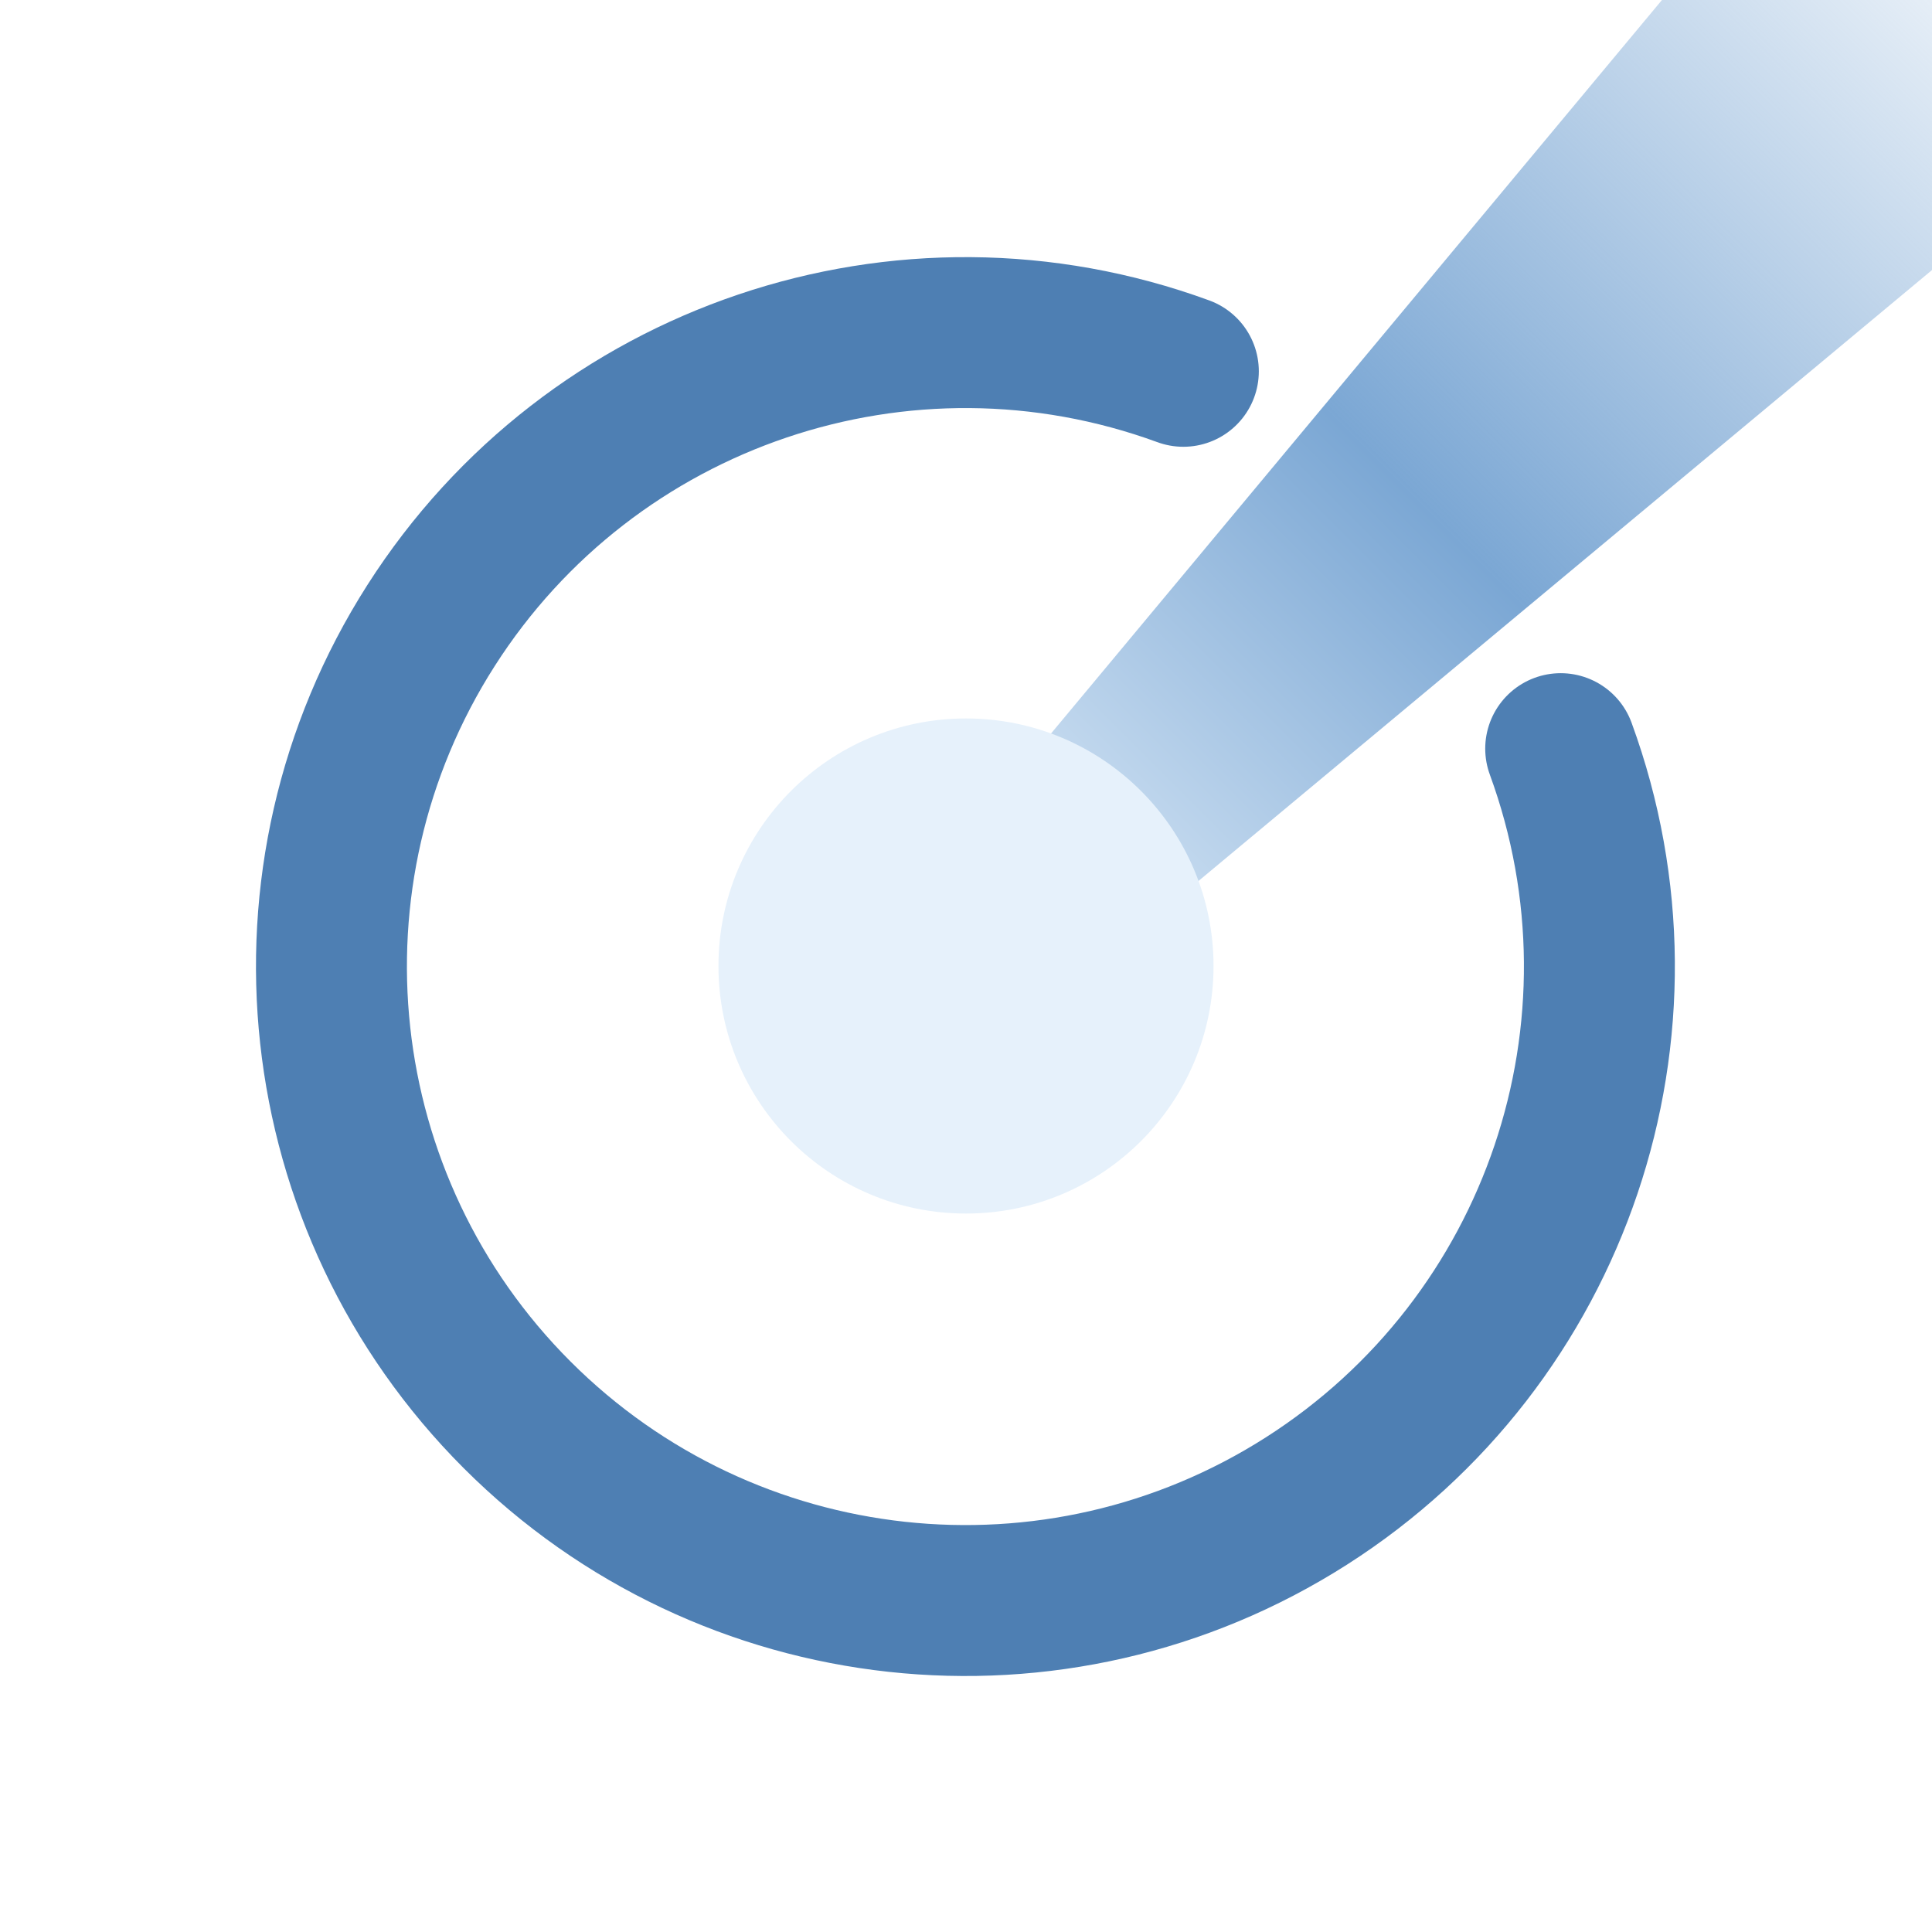
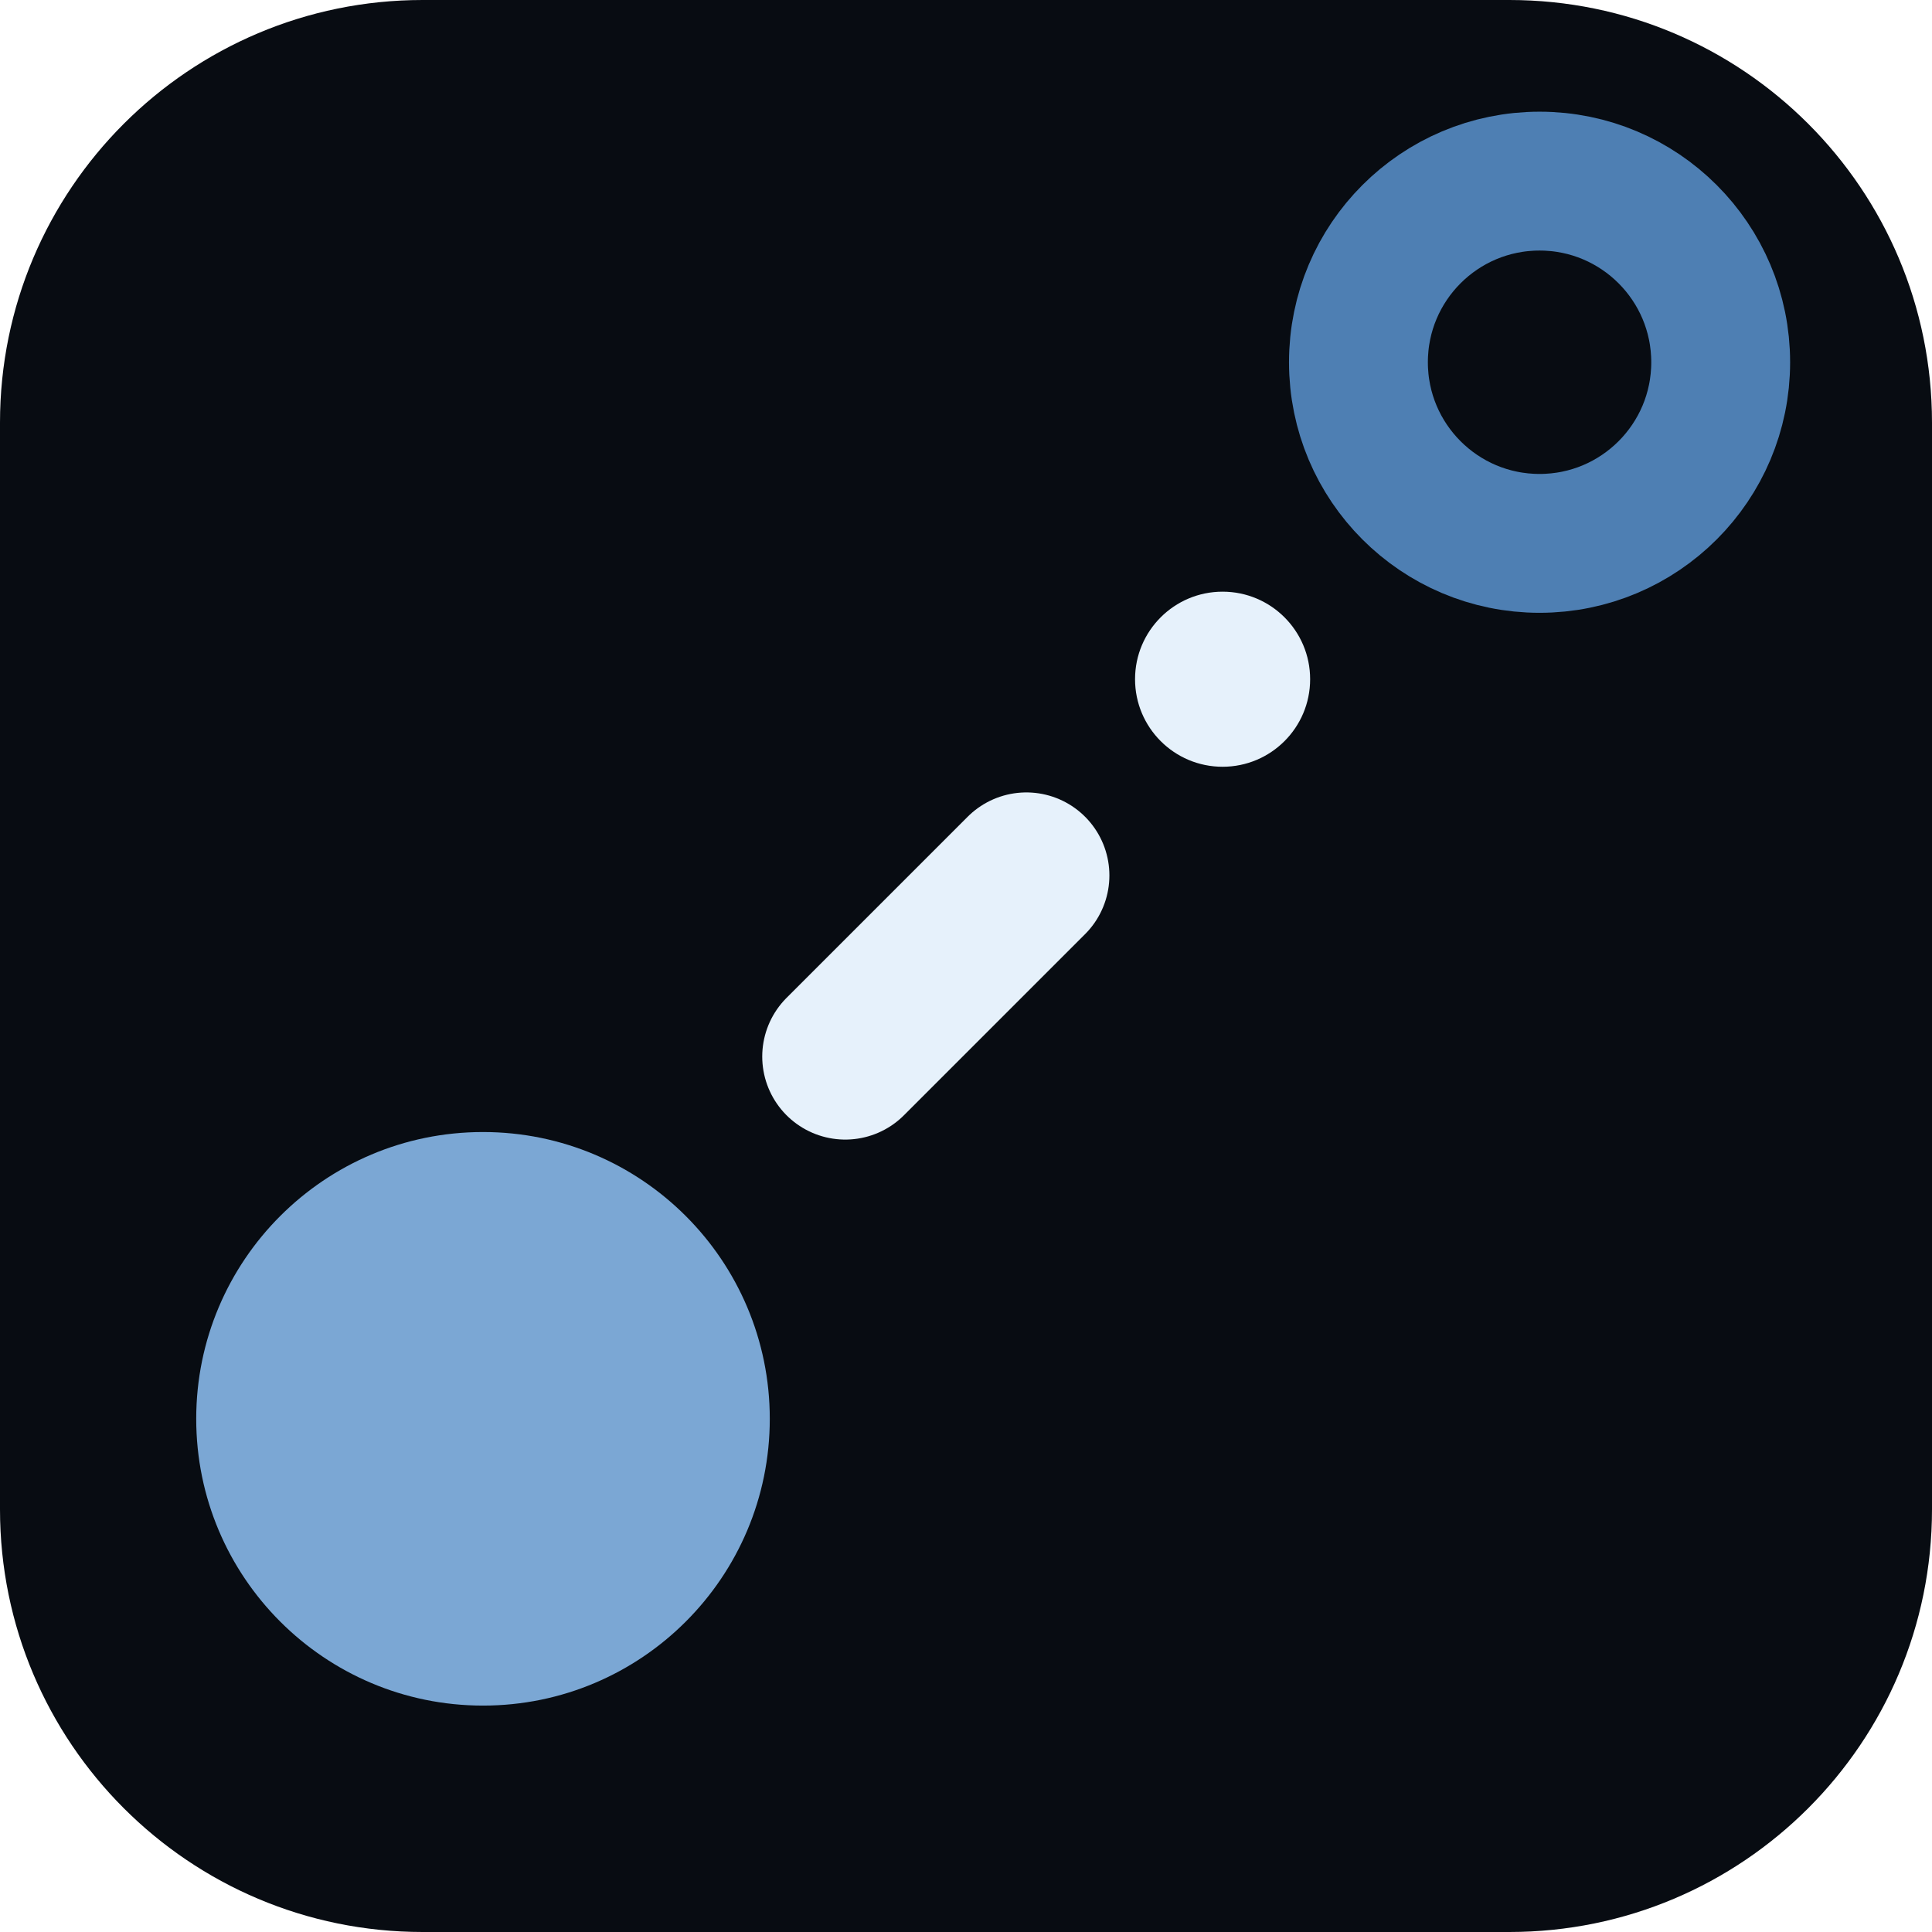
<svg xmlns="http://www.w3.org/2000/svg" viewBox="0 0 64 64" role="img" aria-label="heliograph">
-   <defs>
-     <linearGradient id="hgBeam" x1="32" y1="32" x2="68.1" y2="-4.1" gradientUnits="userSpaceOnUse">
-       <stop offset="0" stop-color="#E6F1FB" />
-       <stop offset=".42" stop-color="#7BA7D4" />
-       <stop offset="1" stop-color="#7BA7D4" stop-opacity="0" />
-     </linearGradient>
-   </defs>
-   <path d="M51.7 24.8 A21 21 0 1 1 39.2 12.3" fill="none" stroke="#4E7FB3" stroke-width="5.0" stroke-linecap="round" />
-   <path d="M37.4 31.1 L73.3 1.2 L62.8 -9.3 L32.9 26.6 Z" fill="url(#hgBeam)" />
-   <circle cx="32" cy="32" r="8.2" fill="#E6F1FB" />
+   <rect width="64" height="64" rx="14" fill="#080C12" />
+   <circle cx="16" cy="47" r="9.5" fill="#7BA7D4" />
+   <path d="M28 35 L34 29" stroke="#E6F1FB" stroke-width="5.5" stroke-linecap="round" />
+   <circle cx="40.5" cy="22.5" r="2.9" fill="#E6F1FB" />
+   <circle cx="51" cy="12" r="6" fill="none" stroke="#4E7FB3" stroke-width="4.6" />
</svg>
